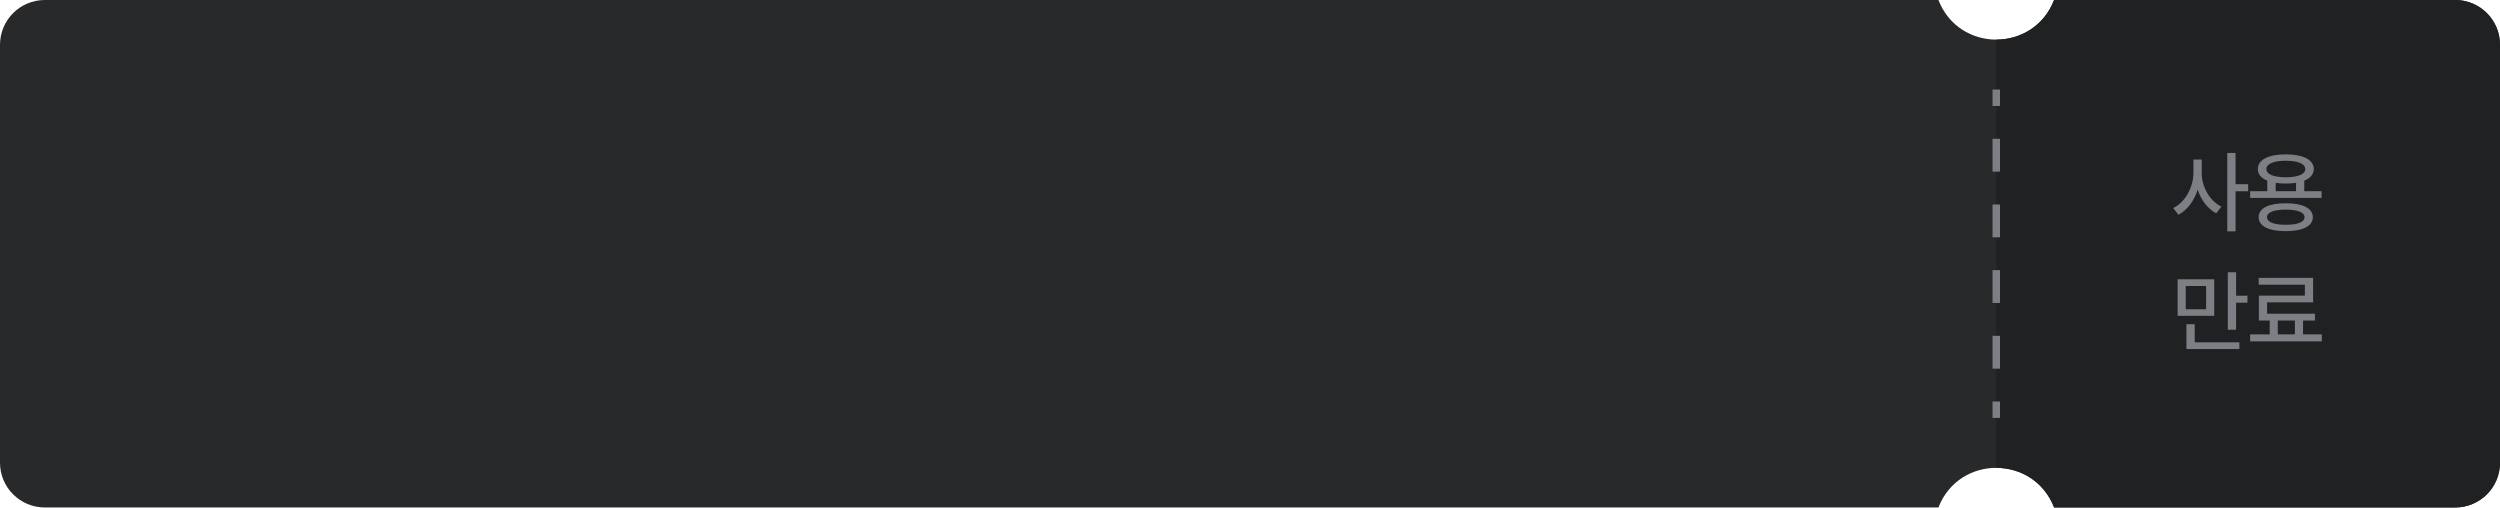
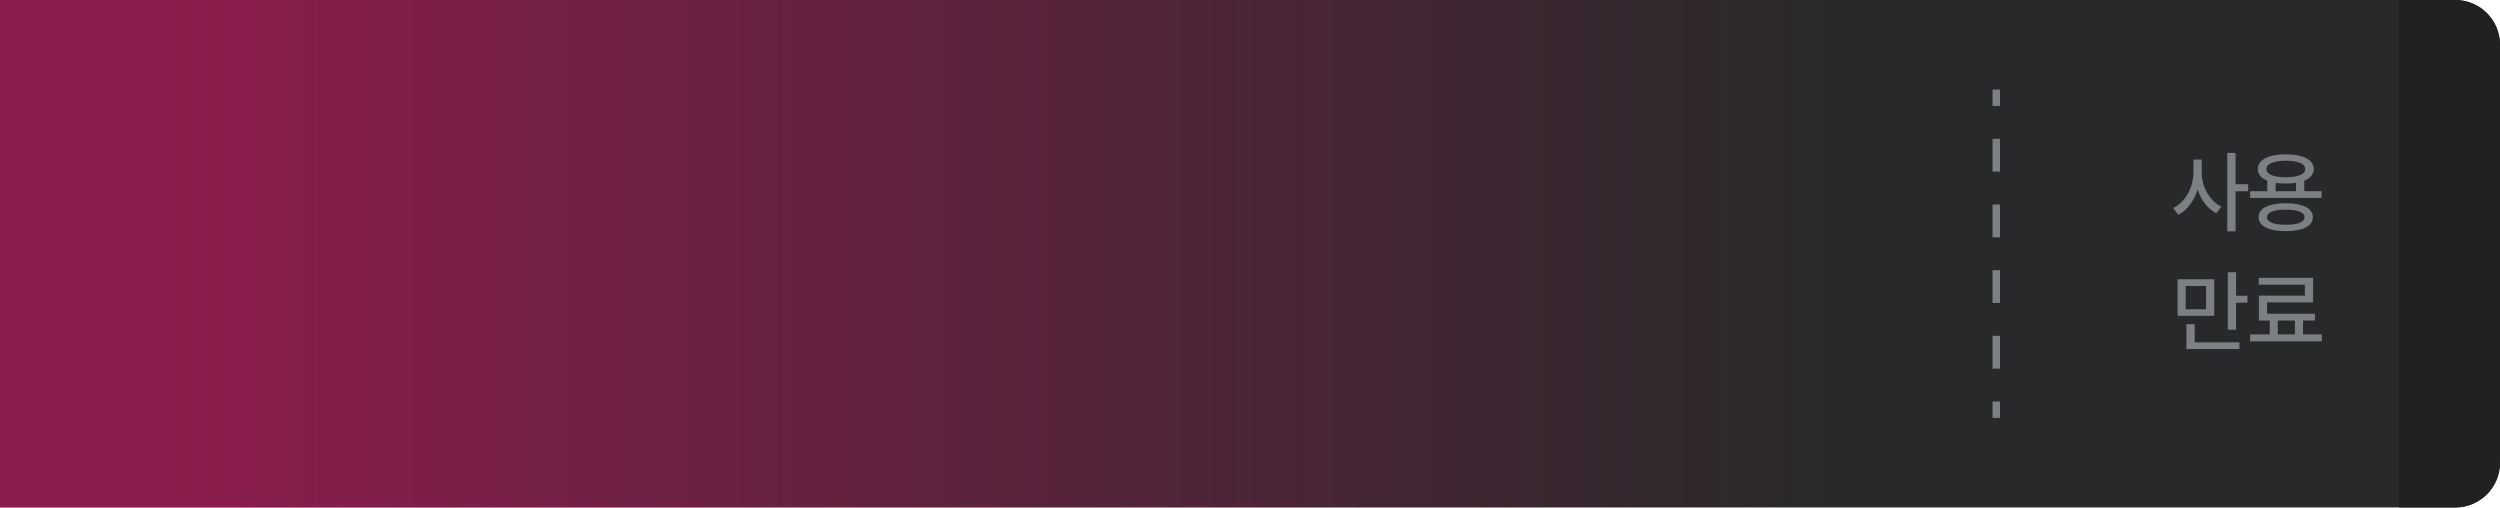
- <svg xmlns="http://www.w3.org/2000/svg" width="335" height="68" viewBox="0 0 335 68" fill="none">
-   <path d="M259.75 0C262.493 7.078 272.507 7.078 275.25 0H329C332.314 0 335 2.686 335 6V62C335 65.314 332.314 68 329 68H275.25C272.507 60.922 262.493 60.922 259.75 68H6C2.686 68 0 65.314 0 62V6C5.15405e-07 2.686 2.686 0 6 0H259.75Z" fill="#28292A" />
-   <path d="M259.75 0C262.493 7.078 272.507 7.078 275.25 0H329C332.314 0 335 2.686 335 6V62C335 65.314 332.314 68 329 68H275.25C272.507 60.922 262.493 60.922 259.75 68H6C2.686 68 0 65.314 0 62V6C5.15405e-07 2.686 2.686 0 6 0H259.75Z" fill="url(#paint0_linear_9648_22475)" />
+ <svg xmlns="http://www.w3.org/2000/svg" width="100%" height="68" viewBox="0 0 335 68" fill="none" preserveAspectRatio="none">
+   <rect x="0" y="0" width="268" height="68" fill="#28292A" />
+   <rect x="0" y="0" width="268" height="68" fill="url(#paint1_linear_9648_22475)" />
+   <path d="M268 0H329C332.314 0 335 2.686 335 6V62C335 65.314 332.314 68 329 68H268V0Z" fill="#28292A" />
+   <path d="M268 0H329C332.314 0 335 2.686 335 6V62C335 65.314 332.314 68 329 68H268V0Z" fill="url(#paint0_linear_9648_22475)" />
  <path d="M268 14.2H267V12H268V14.2ZM268 23H267V18.6H268V23ZM268 31.8H267V27.4H268V31.8ZM268 40.6H267V36.2H268V40.6ZM268 49.4H267V45H268V49.4ZM268 56H267V53.8H268V56Z" fill="#7C7F83" />
  <path d="M295.031 23.168C295.02 25.025 296.104 26.93 297.668 27.691L296.977 28.582C295.834 27.984 294.949 26.812 294.486 25.412C294.018 26.9 293.098 28.16 291.902 28.781L291.211 27.879C292.822 27.105 293.912 25.09 293.918 23.168V21.375H295.031V23.168ZM298.453 30.996V20.496H299.566V24.68H301.254V25.629H299.566V30.996H298.453Z" fill="#7C7F83" />
  <path d="M311.092 25.617V26.52H301.518V25.617H303.815V24.205C303 23.877 302.543 23.35 302.549 22.652C302.543 21.404 303.99 20.678 306.299 20.684C308.602 20.678 310.043 21.404 310.049 22.652C310.043 23.35 309.586 23.877 308.772 24.211V25.617H311.092ZM302.655 29.098C302.655 27.896 304.014 27.234 306.299 27.234C308.555 27.234 309.914 27.896 309.92 29.098C309.914 30.311 308.555 30.973 306.299 30.973C304.014 30.973 302.655 30.311 302.655 29.098ZM303.698 22.652C303.692 23.355 304.664 23.748 306.299 23.754C307.922 23.748 308.906 23.355 308.901 22.652C308.906 21.949 307.922 21.545 306.299 21.539C304.664 21.545 303.692 21.949 303.698 22.652ZM303.78 29.098C303.774 29.754 304.694 30.129 306.299 30.117C307.881 30.129 308.807 29.754 308.807 29.098C308.807 28.453 307.881 28.09 306.299 28.09C304.694 28.09 303.774 28.453 303.78 29.098ZM304.94 25.617H307.67V24.498C307.26 24.562 306.797 24.598 306.299 24.598C305.807 24.598 305.35 24.562 304.94 24.504V25.617Z" fill="#7C7F83" />
  <path d="M296.707 37.422V42.32H291.797V37.422H296.707ZM292.887 41.441H295.617V38.324H292.887V41.441ZM292.98 46.773V43.445H294.094V45.871H300.082V46.773H292.98ZM298.523 44.184V36.484H299.637V39.625H301.16V40.562H299.637V44.184H298.523Z" fill="#7C7F83" />
  <path d="M311.127 44.805V45.742H301.518V44.805H304.143V42.953H302.69V39.613H308.854V38.148H302.666V37.234H309.955V40.516H303.791V42.039H310.201V42.953H308.608V44.805H311.127ZM305.221 44.805H307.518V42.953H305.221V44.805Z" fill="#7C7F83" />
  <defs>
-     <linearGradient id="paint0_linear_9648_22475" x1="0" y1="34" x2="335" y2="34" gradientUnits="userSpaceOnUse">
+     <linearGradient id="paint0_linear_9648_22475" x1="268" y1="34" x2="335" y2="34" gradientUnits="userSpaceOnUse">
      <stop offset="0.798" stop-color="#1F2123" stop-opacity="0" />
      <stop offset="0.799" stop-color="#1F2123" />
      <stop offset="1" stop-color="#1F2123" />
    </linearGradient>
+     <linearGradient id="paint1_linear_9648_22475" x1="247" y1="34.41" x2="0" y2="34.41" gradientUnits="userSpaceOnUse">
+       <stop stop-color="#EE1171" stop-opacity="0" />
+       <stop offset="0.9" stop-color="#EE1171" stop-opacity="0.5" />
+     </linearGradient>
  </defs>
</svg>
